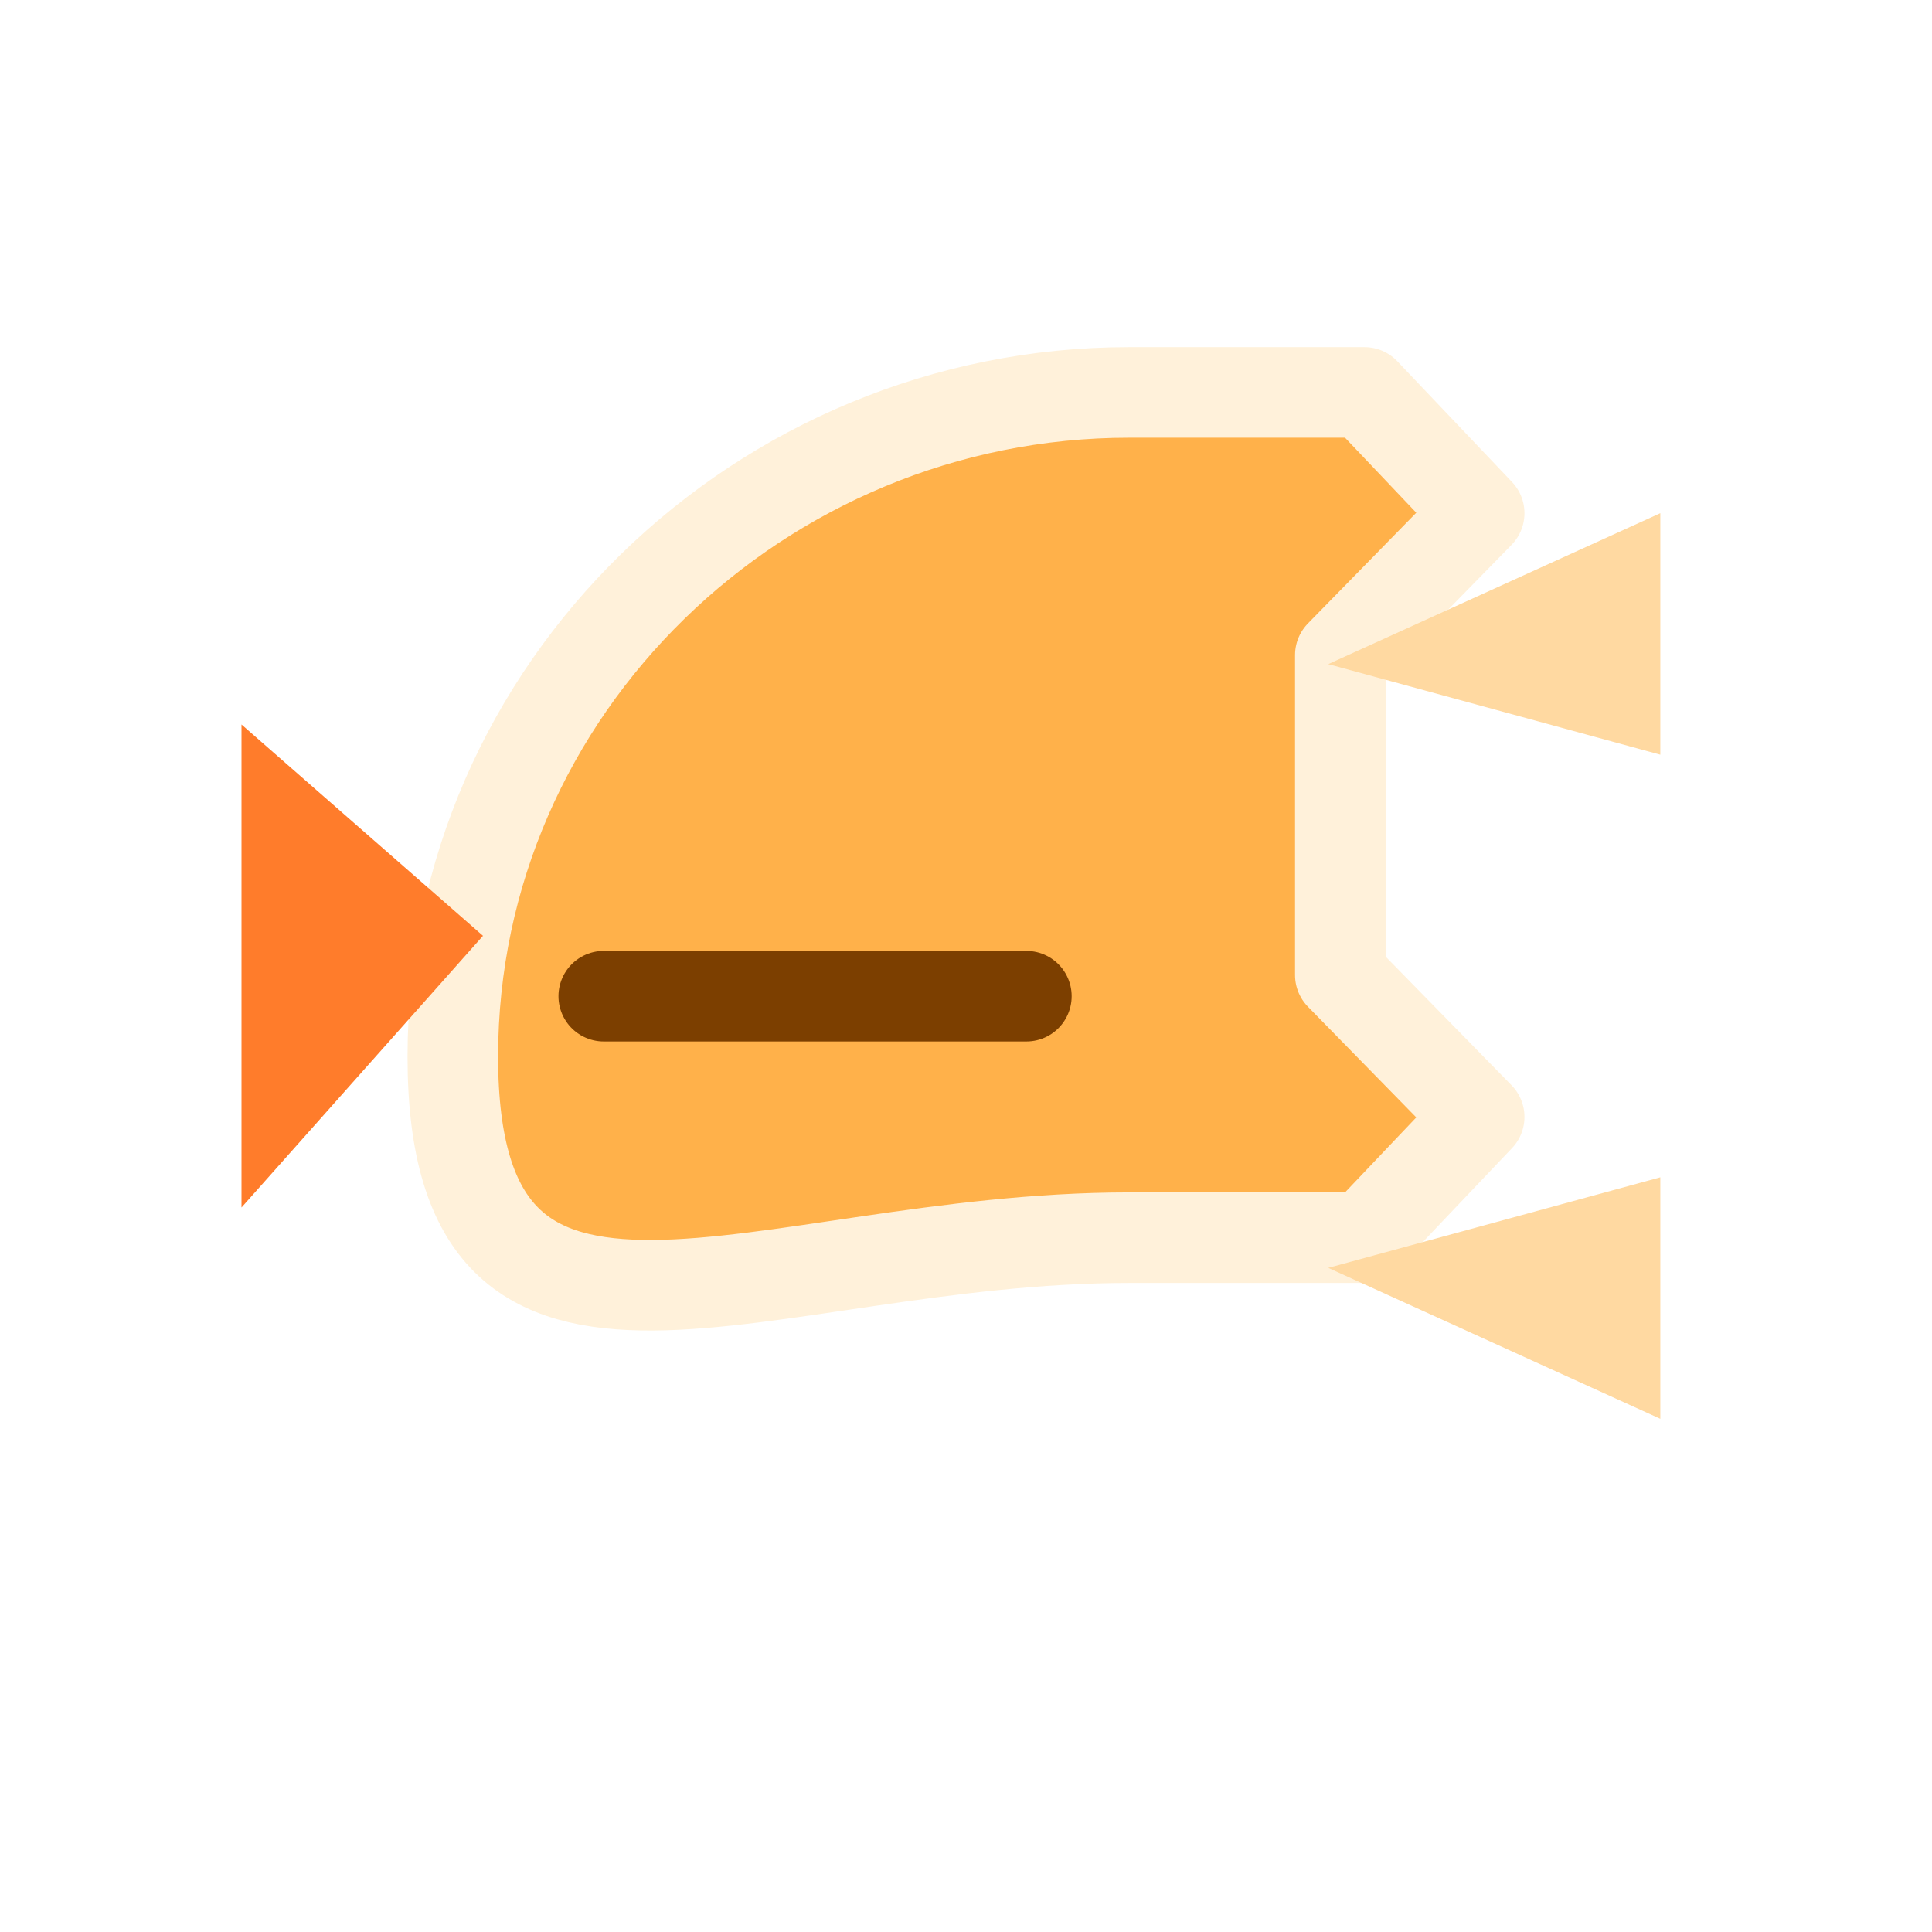
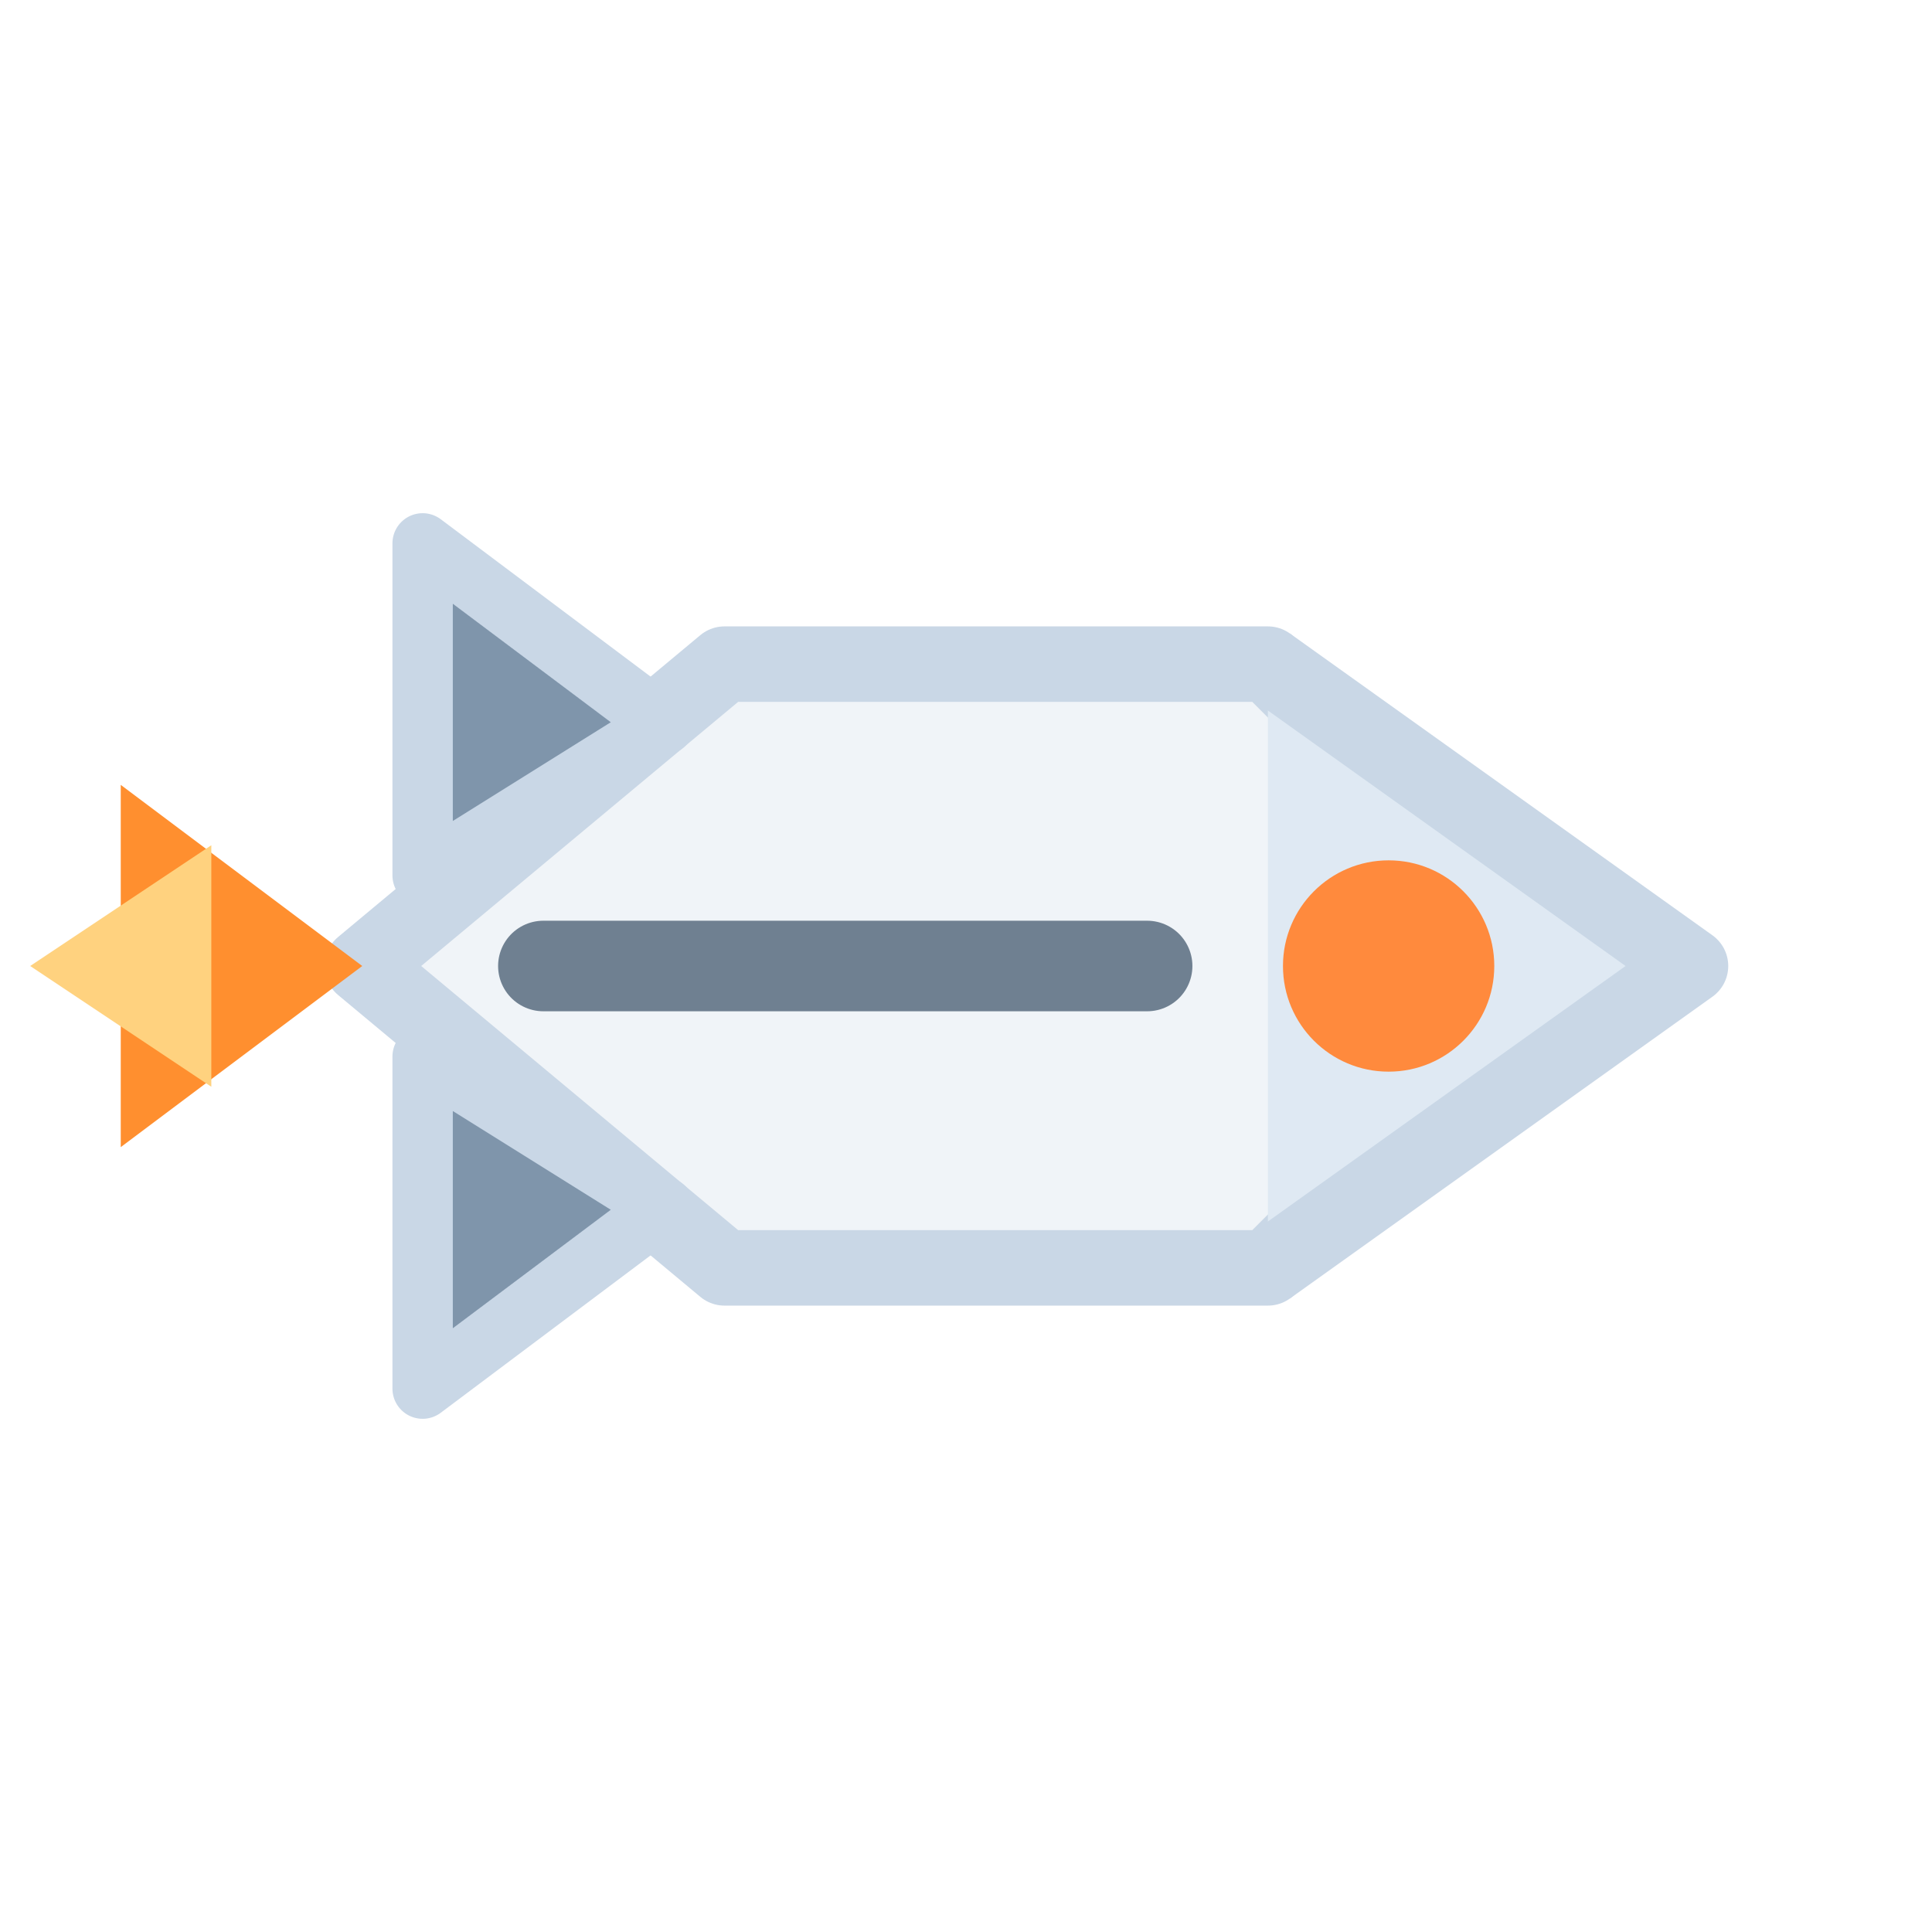
<svg xmlns="http://www.w3.org/2000/svg" viewBox="0 0 64 64">
-   <path d="M15 35c0-12.2 10.2-22 22.4-22h7.8L49 17l-4.6 4.7v10.6L49 37l-3.8 4h-7.8C25.2 41 15 47.2 15 35Z" fill="#ffb14a" stroke="#fff1da" stroke-width="3" stroke-linejoin="round" />
-   <path d="M20 33h14" stroke="#7c3f00" stroke-width="3" stroke-linecap="round" />
-   <path d="M16 31 8 24v16z" fill="#ff7c2b" />
-   <path d="M44 22 55 17v8zM44 42l11 5v-8z" fill="#ffd9a1" />
+   <path d="M12 32 24 22h18l10 10-10 10H24Z" fill="#f0f4f8" stroke="#c9d7e6" stroke-width="2.5" stroke-linejoin="round" />
+   <path d="M42 22 56 32 42 42" fill="#dfe9f3" stroke="#c9d7e6" stroke-width="2.5" stroke-linejoin="round" />
+   <path d="M22 24 14 18v11zM22 40l-8 6V35z" fill="#7f95ab" stroke="#c9d7e6" stroke-width="2" stroke-linejoin="round" />
+   <path d="M18 32h20" stroke="#6f8091" stroke-width="3" stroke-linecap="round" />
+   <circle cx="46" cy="32" r="3.5" fill="#ff8a3d" />
+   <path d="M12 32 4 26v12z" fill="#ff8f2f" />
+   <path d="M7 28 1 32l6 4z" fill="#ffd27f" />
</svg>
